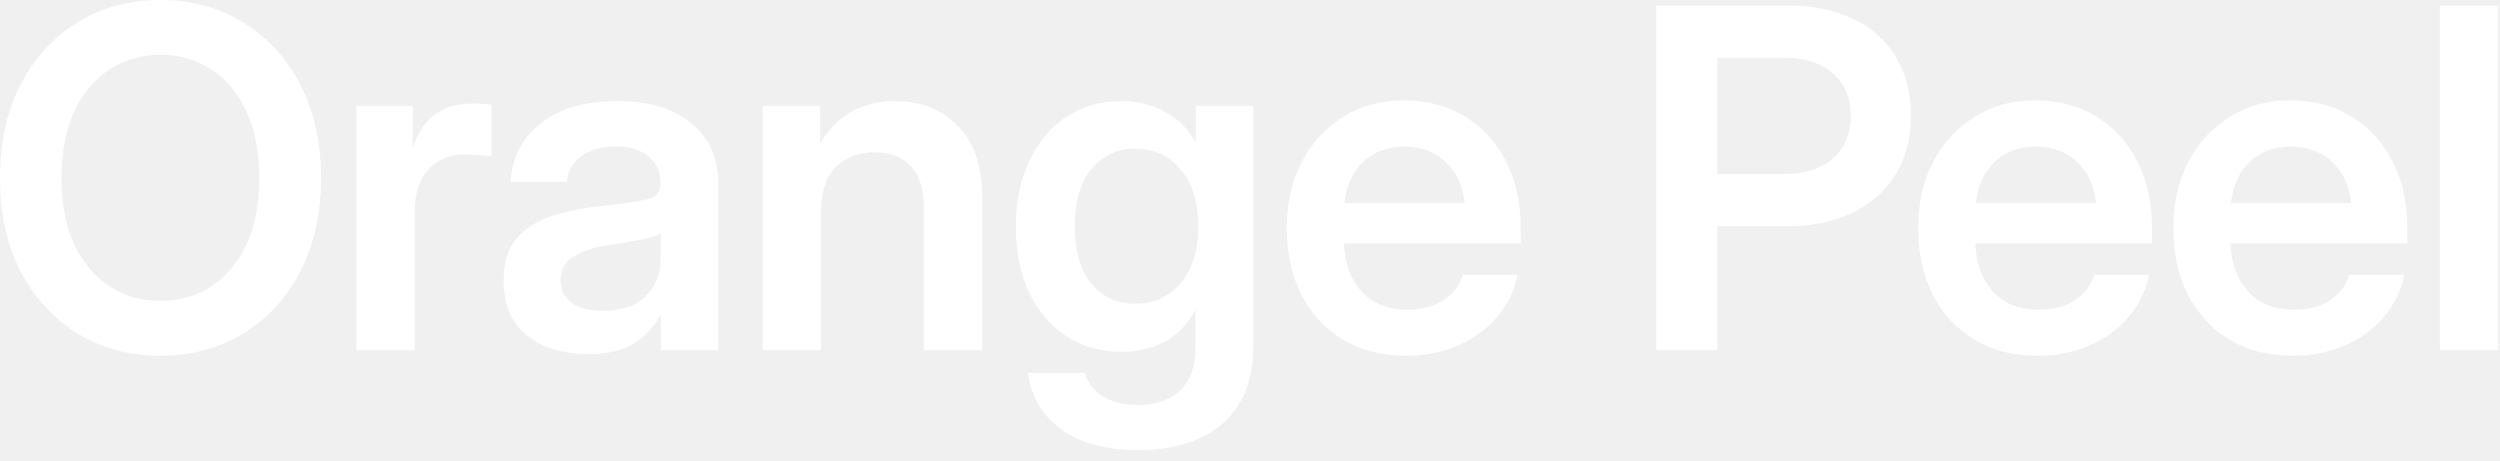
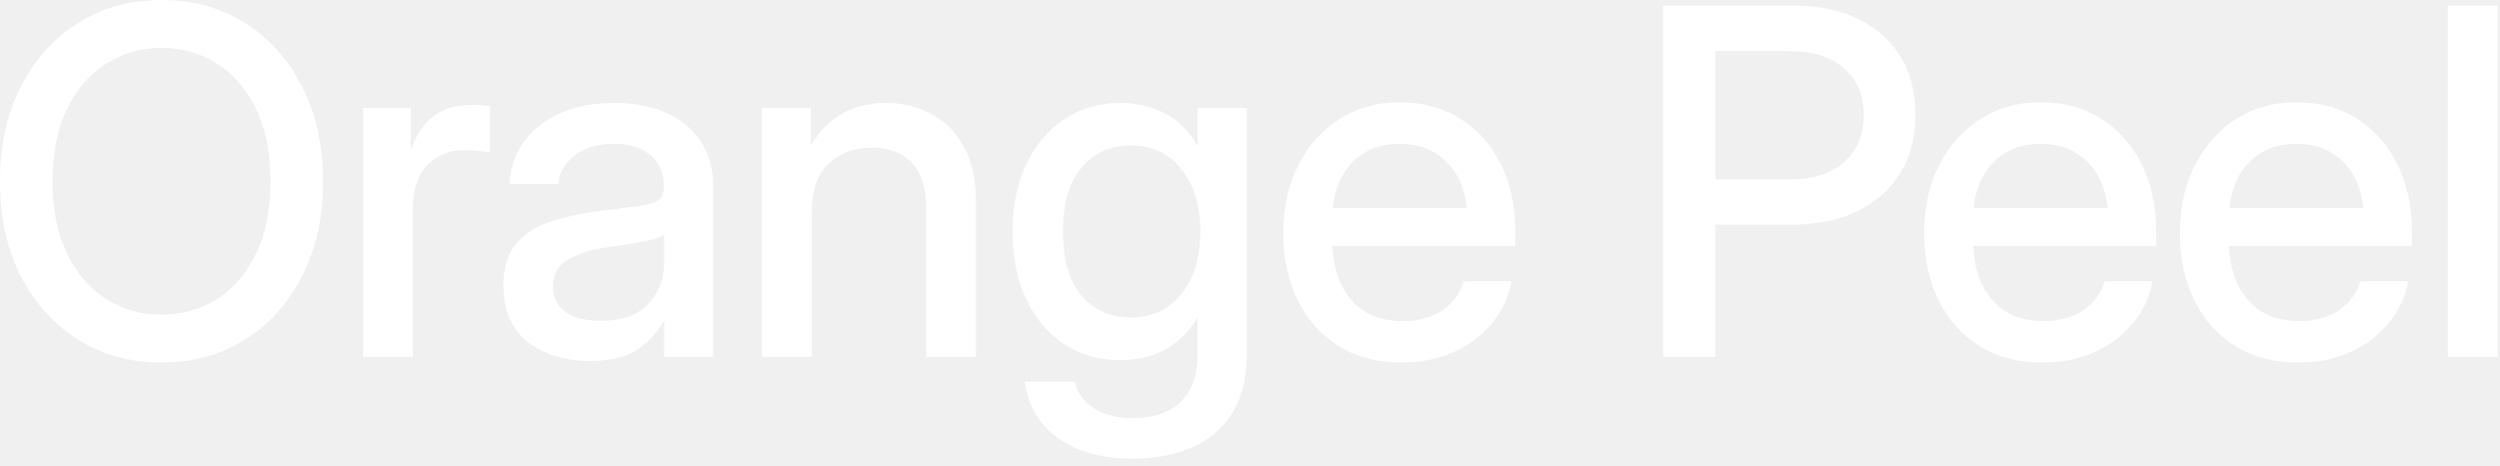
- <svg xmlns="http://www.w3.org/2000/svg" width="190" height="35" viewBox="0 0 190 35" fill="none">
+ <svg xmlns="http://www.w3.org/2000/svg" width="145" height="27" viewBox="0 0 145 27" fill="none">
  <g id="Orange Peel">
-     <path d="M12.199 27.035C9.855 27.035 7.764 26.479 5.924 25.365C4.096 24.24 2.648 22.67 1.582 20.654C0.527 18.627 0 16.254 0 13.535C0 10.805 0.527 8.426 1.582 6.398C2.648 4.371 4.096 2.801 5.924 1.688C7.764 0.562 9.855 0 12.199 0C14.531 0 16.617 0.562 18.457 1.688C20.297 2.801 21.744 4.371 22.799 6.398C23.865 8.426 24.398 10.805 24.398 13.535C24.398 16.254 23.865 18.627 22.799 20.654C21.744 22.682 20.297 24.252 18.457 25.365C16.617 26.479 14.531 27.035 12.199 27.035ZM12.199 22.869C13.629 22.869 14.906 22.506 16.031 21.779C17.168 21.053 18.064 19.998 18.721 18.615C19.377 17.221 19.705 15.527 19.705 13.535C19.705 11.531 19.377 9.832 18.721 8.438C18.064 7.043 17.168 5.982 16.031 5.256C14.906 4.529 13.629 4.166 12.199 4.166C10.77 4.166 9.486 4.529 8.35 5.256C7.225 5.982 6.328 7.043 5.66 8.438C5.004 9.832 4.676 11.531 4.676 13.535C4.676 15.527 5.004 17.221 5.66 18.615C6.328 19.998 7.225 21.053 8.35 21.779C9.486 22.506 10.77 22.869 12.199 22.869Z" fill="white" />
-     <path d="M27.093 26.613V8.051H31.364V11.127H31.417C31.757 10.072 32.29 9.27 33.017 8.719C33.755 8.156 34.722 7.875 35.917 7.875C36.222 7.875 36.491 7.887 36.726 7.91C36.972 7.922 37.183 7.934 37.358 7.945V11.883C37.194 11.859 36.913 11.83 36.515 11.795C36.116 11.76 35.7 11.742 35.267 11.742C34.212 11.742 33.321 12.105 32.595 12.832C31.88 13.559 31.523 14.648 31.523 16.102V26.613H27.093Z" fill="white" />
-     <path d="M44.693 26.912C42.842 26.912 41.307 26.449 40.088 25.523C38.881 24.586 38.277 23.191 38.277 21.34C38.277 19.934 38.617 18.85 39.297 18.088C39.988 17.314 40.885 16.752 41.986 16.4C43.1 16.049 44.295 15.809 45.572 15.68C47.295 15.48 48.496 15.305 49.176 15.152C49.855 15 50.195 14.607 50.195 13.975V13.834C50.195 13.037 49.891 12.387 49.281 11.883C48.684 11.379 47.858 11.127 46.803 11.127C45.725 11.127 44.846 11.379 44.166 11.883C43.498 12.387 43.135 13.031 43.076 13.816H38.805C38.91 11.977 39.678 10.494 41.108 9.369C42.537 8.244 44.465 7.682 46.891 7.682C49.305 7.682 51.191 8.244 52.551 9.369C53.91 10.494 54.59 12.023 54.59 13.957V26.613H50.23V23.994H50.16C49.715 24.814 49.07 25.506 48.227 26.068C47.383 26.631 46.205 26.912 44.693 26.912ZM45.783 23.625C47.236 23.625 48.338 23.25 49.088 22.5C49.838 21.738 50.213 20.818 50.213 19.74V17.736C49.943 17.912 49.422 18.076 48.648 18.229C47.875 18.369 47.031 18.51 46.117 18.65C45.168 18.791 44.342 19.061 43.639 19.459C42.947 19.846 42.602 20.461 42.602 21.305C42.602 22.031 42.889 22.6 43.463 23.01C44.037 23.42 44.811 23.625 45.783 23.625Z" fill="white" />
-     <path d="M62.4 16.119V26.613H57.97V8.051H62.329V10.898C63.618 8.754 65.517 7.682 68.025 7.682C69.97 7.682 71.558 8.309 72.788 9.562C74.03 10.816 74.651 12.633 74.651 15.012V26.613H70.204V15.715C70.204 14.355 69.876 13.324 69.22 12.621C68.564 11.918 67.644 11.566 66.46 11.566C65.3 11.566 64.333 11.93 63.56 12.656C62.786 13.383 62.4 14.537 62.4 16.119Z" fill="white" />
-     <path d="M86.487 34.207C84.037 34.207 82.092 33.68 80.65 32.625C79.209 31.57 78.365 30.141 78.119 28.336H82.461C82.672 29.133 83.135 29.736 83.85 30.146C84.565 30.568 85.444 30.779 86.487 30.779C87.869 30.779 88.942 30.404 89.703 29.654C90.477 28.904 90.863 27.82 90.863 26.402V23.572H90.846C90.248 24.662 89.469 25.465 88.508 25.98C87.547 26.484 86.457 26.736 85.238 26.736C83.621 26.736 82.209 26.332 81.002 25.523C79.795 24.715 78.858 23.602 78.19 22.184C77.533 20.754 77.205 19.107 77.205 17.244C77.205 15.369 77.539 13.711 78.207 12.27C78.875 10.828 79.813 9.703 81.02 8.895C82.227 8.086 83.621 7.682 85.203 7.682C86.41 7.682 87.5 7.939 88.473 8.455C89.457 8.959 90.254 9.744 90.863 10.81H90.881V8.051H95.258V26.139C95.258 28.049 94.877 29.596 94.115 30.779C93.354 31.975 92.311 32.842 90.987 33.381C89.662 33.932 88.162 34.207 86.487 34.207ZM86.275 23.08C87.729 23.08 88.889 22.547 89.756 21.48C90.635 20.402 91.074 18.973 91.074 17.191C91.074 15.41 90.635 13.986 89.756 12.92C88.889 11.842 87.729 11.303 86.275 11.303C84.904 11.303 83.797 11.812 82.953 12.832C82.109 13.852 81.688 15.305 81.688 17.191C81.688 19.09 82.109 20.549 82.953 21.568C83.797 22.576 84.904 23.08 86.275 23.08Z" fill="white" />
-     <path d="M106.847 27.035C104.995 27.035 103.39 26.619 102.03 25.787C100.671 24.955 99.622 23.812 98.884 22.359C98.157 20.895 97.794 19.225 97.794 17.35C97.794 15.463 98.169 13.793 98.919 12.34C99.681 10.875 100.73 9.727 102.066 8.895C103.402 8.051 104.937 7.629 106.671 7.629C108.452 7.629 110.011 8.039 111.347 8.859C112.683 9.68 113.72 10.816 114.458 12.27C115.196 13.711 115.566 15.381 115.566 17.279V18.492H102.136C102.195 20.004 102.64 21.223 103.472 22.148C104.304 23.074 105.464 23.537 106.952 23.537C108.066 23.537 108.986 23.297 109.712 22.816C110.439 22.324 110.931 21.68 111.189 20.883H115.337C115.103 22.09 114.587 23.156 113.79 24.082C113.005 25.008 112.015 25.734 110.82 26.262C109.624 26.777 108.3 27.035 106.847 27.035ZM102.171 15.434H111.312C111.171 14.109 110.691 13.066 109.87 12.305C109.062 11.531 108.019 11.145 106.741 11.145C105.452 11.145 104.404 11.531 103.595 12.305C102.798 13.066 102.323 14.109 102.171 15.434Z" fill="white" />
-     <path d="M125.876 26.613V0.422H135.878C137.8 0.422 139.458 0.762 140.853 1.441C142.259 2.121 143.337 3.088 144.087 4.342C144.849 5.596 145.23 7.078 145.23 8.789C145.23 10.512 144.843 12 144.07 13.254C143.296 14.508 142.2 15.48 140.783 16.172C139.376 16.852 137.712 17.191 135.79 17.191H130.517V26.613H125.876ZM130.517 13.219H135.615C137.173 13.219 138.404 12.826 139.306 12.041C140.208 11.244 140.659 10.16 140.659 8.789C140.659 7.43 140.208 6.357 139.306 5.572C138.404 4.787 137.173 4.395 135.615 4.395H130.517V13.219Z" fill="white" />
-     <path d="M154.832 27.035C152.981 27.035 151.375 26.619 150.016 25.787C148.657 24.955 147.608 23.812 146.869 22.359C146.143 20.895 145.78 19.225 145.78 17.35C145.78 15.463 146.155 13.793 146.905 12.34C147.666 10.875 148.715 9.727 150.051 8.895C151.387 8.051 152.922 7.629 154.657 7.629C156.438 7.629 157.996 8.039 159.332 8.859C160.668 9.68 161.705 10.816 162.444 12.27C163.182 13.711 163.551 15.381 163.551 17.279V18.492H150.121C150.18 20.004 150.625 21.223 151.457 22.148C152.289 23.074 153.45 23.537 154.938 23.537C156.051 23.537 156.971 23.297 157.698 22.816C158.424 22.324 158.916 21.68 159.174 20.883H163.323C163.088 22.09 162.573 23.156 161.776 24.082C160.991 25.008 160 25.734 158.805 26.262C157.61 26.777 156.285 27.035 154.832 27.035ZM150.157 15.434H159.297C159.157 14.109 158.676 13.066 157.856 12.305C157.047 11.531 156.004 11.145 154.727 11.145C153.438 11.145 152.389 11.531 151.58 12.305C150.784 13.066 150.309 14.109 150.157 15.434Z" fill="white" />
-     <path d="M174.226 27.035C172.374 27.035 170.769 26.619 169.41 25.787C168.05 24.955 167.001 23.812 166.263 22.359C165.536 20.895 165.173 19.225 165.173 17.35C165.173 15.463 165.548 13.793 166.298 12.34C167.06 10.875 168.109 9.727 169.445 8.895C170.781 8.051 172.316 7.629 174.05 7.629C175.831 7.629 177.39 8.039 178.726 8.859C180.062 9.68 181.099 10.816 181.837 12.27C182.576 13.711 182.945 15.381 182.945 17.279V18.492H169.515C169.574 20.004 170.019 21.223 170.851 22.148C171.683 23.074 172.843 23.537 174.331 23.537C175.445 23.537 176.365 23.297 177.091 22.816C177.818 22.324 178.31 21.68 178.568 20.883H182.716C182.482 22.09 181.966 23.156 181.169 24.082C180.384 25.008 179.394 25.734 178.199 26.262C177.003 26.777 175.679 27.035 174.226 27.035ZM169.55 15.434H178.691C178.55 14.109 178.07 13.066 177.249 12.305C176.441 11.531 175.398 11.145 174.12 11.145C172.831 11.145 171.783 11.531 170.974 12.305C170.177 13.066 169.702 14.109 169.55 15.434Z" fill="white" />
-     <path d="M189.858 0.422V26.613H185.428V0.422H189.858Z" fill="white" />
+     <path d="M9.365 21.027C7.561 21.027 5.952 20.585 4.539 19.701C3.126 18.817 2.014 17.587 1.203 16.01C0.401 14.433 0 12.605 0 10.527C0 8.44 0.401 6.608 1.203 5.031C2.014 3.445 3.126 2.21 4.539 1.326C5.952 0.442 7.561 0 9.365 0C11.179 0 12.792 0.442 14.205 1.326C15.618 2.21 16.725 3.445 17.527 5.031C18.338 6.608 18.744 8.44 18.744 10.527C18.744 12.605 18.338 14.433 17.527 16.01C16.725 17.587 15.618 18.817 14.205 19.701C12.792 20.585 11.179 21.027 9.365 21.027ZM9.365 18.252C10.541 18.252 11.607 17.956 12.565 17.363C13.521 16.762 14.283 15.887 14.848 14.738C15.413 13.581 15.695 12.177 15.695 10.527C15.695 8.868 15.413 7.46 14.848 6.303C14.283 5.145 13.521 4.27 12.565 3.678C11.607 3.076 10.541 2.775 9.365 2.775C8.199 2.775 7.137 3.076 6.18 3.678C5.223 4.27 4.462 5.145 3.896 6.303C3.331 7.46 3.049 8.868 3.049 10.527C3.049 12.177 3.331 13.581 3.896 14.738C4.462 15.887 5.223 16.762 6.18 17.363C7.137 17.956 8.199 18.252 9.365 18.252Z" fill="white" />
+     <path d="M21.072 20.699V6.262H23.834V8.6H23.889C24.153 7.807 24.568 7.191 25.133 6.754C25.707 6.307 26.454 6.084 27.375 6.084C27.594 6.084 27.794 6.093 27.977 6.111C28.159 6.13 28.309 6.143 28.428 6.152V8.846C28.318 8.818 28.122 8.791 27.84 8.764C27.557 8.727 27.247 8.709 26.91 8.709C26.099 8.709 25.402 8.992 24.818 9.557C24.244 10.122 23.957 10.992 23.957 12.168V20.699H21.072Z" fill="white" />
+     <path d="M34.215 20.932C32.775 20.932 31.581 20.567 30.633 19.838C29.685 19.1 29.211 18.01 29.211 16.57C29.211 15.477 29.48 14.638 30.017 14.055C30.564 13.462 31.271 13.038 32.137 12.783C33.012 12.528 33.937 12.341 34.912 12.223C35.814 12.113 36.53 12.022 37.058 11.949C37.587 11.876 37.961 11.767 38.179 11.621C38.407 11.475 38.521 11.225 38.521 10.869V10.746C38.521 10.044 38.266 9.47 37.756 9.023C37.245 8.568 36.53 8.34 35.609 8.34C34.689 8.34 33.937 8.563 33.353 9.01C32.77 9.447 32.451 9.999 32.396 10.664H29.566C29.63 9.288 30.209 8.162 31.303 7.287C32.396 6.412 33.846 5.975 35.65 5.975C37.428 5.975 38.827 6.412 39.847 7.287C40.868 8.162 41.379 9.333 41.379 10.801V20.699H38.535V18.648H38.48C38.179 19.232 37.701 19.76 37.045 20.234C36.398 20.699 35.454 20.932 34.215 20.932ZM34.803 18.607C36.079 18.607 37.017 18.279 37.619 17.623C38.23 16.958 38.535 16.183 38.535 15.299V13.604C38.344 13.758 37.911 13.9 37.236 14.027C36.562 14.146 35.842 14.26 35.076 14.369C34.283 14.488 33.586 14.711 32.984 15.039C32.383 15.367 32.082 15.896 32.082 16.625C32.082 17.245 32.323 17.732 32.806 18.088C33.299 18.434 33.964 18.607 34.803 18.607Z" fill="white" />
+     <path d="M47.097 12.387V20.699H44.213V6.262H47.043V8.436C48.027 6.795 49.481 5.975 51.404 5.975C52.398 5.975 53.286 6.193 54.07 6.631C54.863 7.059 55.487 7.697 55.943 8.545C56.399 9.393 56.627 10.445 56.627 11.703V20.699H53.742V12.059C53.742 10.901 53.464 10.031 52.908 9.447C52.352 8.855 51.577 8.559 50.584 8.559C49.599 8.559 48.77 8.864 48.096 9.475C47.43 10.076 47.097 11.047 47.097 12.387Z" fill="white" />
+     <path d="M65.763 26.605C63.995 26.605 62.55 26.213 61.429 25.43C60.308 24.646 59.652 23.547 59.461 22.135H62.345C62.528 22.837 62.924 23.365 63.535 23.721C64.145 24.076 64.888 24.254 65.763 24.254C66.93 24.254 67.841 23.939 68.498 23.311C69.154 22.682 69.482 21.784 69.482 20.617V18.43H69.468C68.967 19.268 68.334 19.888 67.568 20.289C66.811 20.69 65.959 20.891 65.011 20.891C63.754 20.891 62.655 20.576 61.717 19.947C60.778 19.309 60.048 18.434 59.529 17.322C59.01 16.201 58.75 14.907 58.75 13.44C58.75 11.972 59.01 10.678 59.529 9.557C60.058 8.436 60.791 7.561 61.73 6.932C62.669 6.294 63.758 5.975 64.998 5.975C65.936 5.975 66.798 6.175 67.582 6.576C68.366 6.977 68.999 7.606 69.482 8.463H69.496V6.262H72.34V20.508C72.34 21.966 72.043 23.142 71.451 24.035C70.858 24.928 70.065 25.58 69.072 25.99C68.079 26.4 66.976 26.605 65.763 26.605ZM65.599 18.416C66.83 18.416 67.81 17.965 68.539 17.062C69.277 16.151 69.646 14.939 69.646 13.426C69.646 11.913 69.277 10.705 68.539 9.803C67.81 8.891 66.83 8.436 65.599 8.436C64.433 8.436 63.485 8.864 62.755 9.721C62.035 10.568 61.675 11.803 61.675 13.426C61.675 15.048 62.035 16.288 62.755 17.145C63.485 17.992 64.433 18.416 65.599 18.416Z" fill="white" />
+     <path d="M81.34 21.027C79.909 21.027 78.678 20.704 77.648 20.057C76.627 19.41 75.839 18.521 75.283 17.391C74.736 16.251 74.463 14.957 74.463 13.508C74.463 12.04 74.75 10.737 75.324 9.598C75.898 8.458 76.691 7.565 77.703 6.918C78.715 6.262 79.877 5.934 81.189 5.934C82.556 5.934 83.741 6.253 84.744 6.891C85.755 7.529 86.539 8.417 87.095 9.557C87.651 10.687 87.929 11.995 87.929 13.48V14.26H77.306C77.361 15.563 77.735 16.616 78.427 17.418C79.129 18.22 80.114 18.621 81.38 18.621C82.328 18.621 83.108 18.407 83.718 17.979C84.329 17.55 84.735 16.994 84.935 16.311H87.71C87.537 17.24 87.15 18.061 86.548 18.771C85.956 19.482 85.209 20.038 84.306 20.439C83.413 20.831 82.424 21.027 81.34 21.027ZM77.334 12.072H85.113C84.994 10.924 84.589 10.017 83.896 9.352C83.203 8.677 82.31 8.34 81.216 8.34C80.123 8.34 79.229 8.677 78.537 9.352C77.853 10.017 77.452 10.924 77.334 12.072Z" fill="white" />
+     <path d="M96.496 20.699V0.328H104.042C106.221 0.328 107.948 0.898 109.224 2.037C110.5 3.176 111.138 4.721 111.138 6.672C111.138 7.975 110.842 9.105 110.249 10.062C109.657 11.01 108.823 11.744 107.747 12.264C106.672 12.774 105.405 13.029 103.947 13.029H99.531V20.699H96.496ZM99.531 10.404H103.892C105.205 10.404 106.239 10.072 106.996 9.406C107.761 8.732 108.144 7.82 108.144 6.672C108.144 5.523 107.761 4.621 106.996 3.965C106.239 3.299 105.205 2.967 103.892 2.967H99.531V10.404Z" fill="white" />
+     <path d="M118.525 21.027C117.094 21.027 115.863 20.704 114.833 20.057C113.813 19.41 113.024 18.521 112.468 17.391C111.921 16.251 111.648 14.957 111.648 13.508C111.648 12.04 111.935 10.737 112.509 9.598C113.083 8.458 113.876 7.565 114.888 6.918C115.9 6.262 117.062 5.934 118.374 5.934C119.742 5.934 120.926 6.253 121.929 6.891C122.941 7.529 123.725 8.417 124.281 9.557C124.837 10.687 125.115 11.995 125.115 13.48V14.26H114.492C114.546 15.563 114.92 16.616 115.613 17.418C116.314 18.22 117.299 18.621 118.566 18.621C119.514 18.621 120.293 18.407 120.904 17.979C121.514 17.55 121.92 16.994 122.12 16.311H124.896C124.723 17.24 124.335 18.061 123.734 18.771C123.141 19.482 122.394 20.038 121.492 20.439C120.598 20.831 119.609 21.027 118.525 21.027ZM114.519 12.072H122.298C122.18 10.924 121.774 10.017 121.081 9.352C120.389 8.677 119.495 8.34 118.402 8.34C117.308 8.34 116.415 8.677 115.722 9.352C115.038 10.017 114.637 10.924 114.519 12.072Z" fill="white" />
+     <path d="M133.363 21.027C131.932 21.027 130.701 20.704 129.671 20.057C128.65 19.41 127.862 18.521 127.306 17.391C126.759 16.251 126.486 14.957 126.486 13.508C126.486 12.04 126.773 10.737 127.347 9.598C127.921 8.458 128.714 7.565 129.726 6.918C130.738 6.262 131.9 5.934 133.212 5.934C134.579 5.934 135.764 6.253 136.767 6.891C137.779 7.529 138.562 8.417 139.118 9.557C139.674 10.687 139.952 11.995 139.952 13.48V14.26H129.329C129.384 15.563 129.758 16.616 130.45 17.418C131.152 18.22 132.137 18.621 133.404 18.621C134.352 18.621 135.131 18.407 135.741 17.979C136.352 17.55 136.758 16.994 136.958 16.311H139.734C139.561 17.24 139.173 18.061 138.572 18.771C137.979 19.482 137.232 20.038 136.329 20.439C135.436 20.831 134.447 21.027 133.363 21.027ZM129.357 12.072H137.136C137.018 10.924 136.612 10.017 135.919 9.352C135.227 8.677 134.333 8.34 133.24 8.34C132.146 8.34 131.253 8.677 130.56 9.352C129.876 10.017 129.475 10.924 129.357 12.072Z" fill="white" />
+     <path d="M144.919 0.328V20.699H142.034V0.328H144.919Z" fill="white" />
  </g>
</svg>
